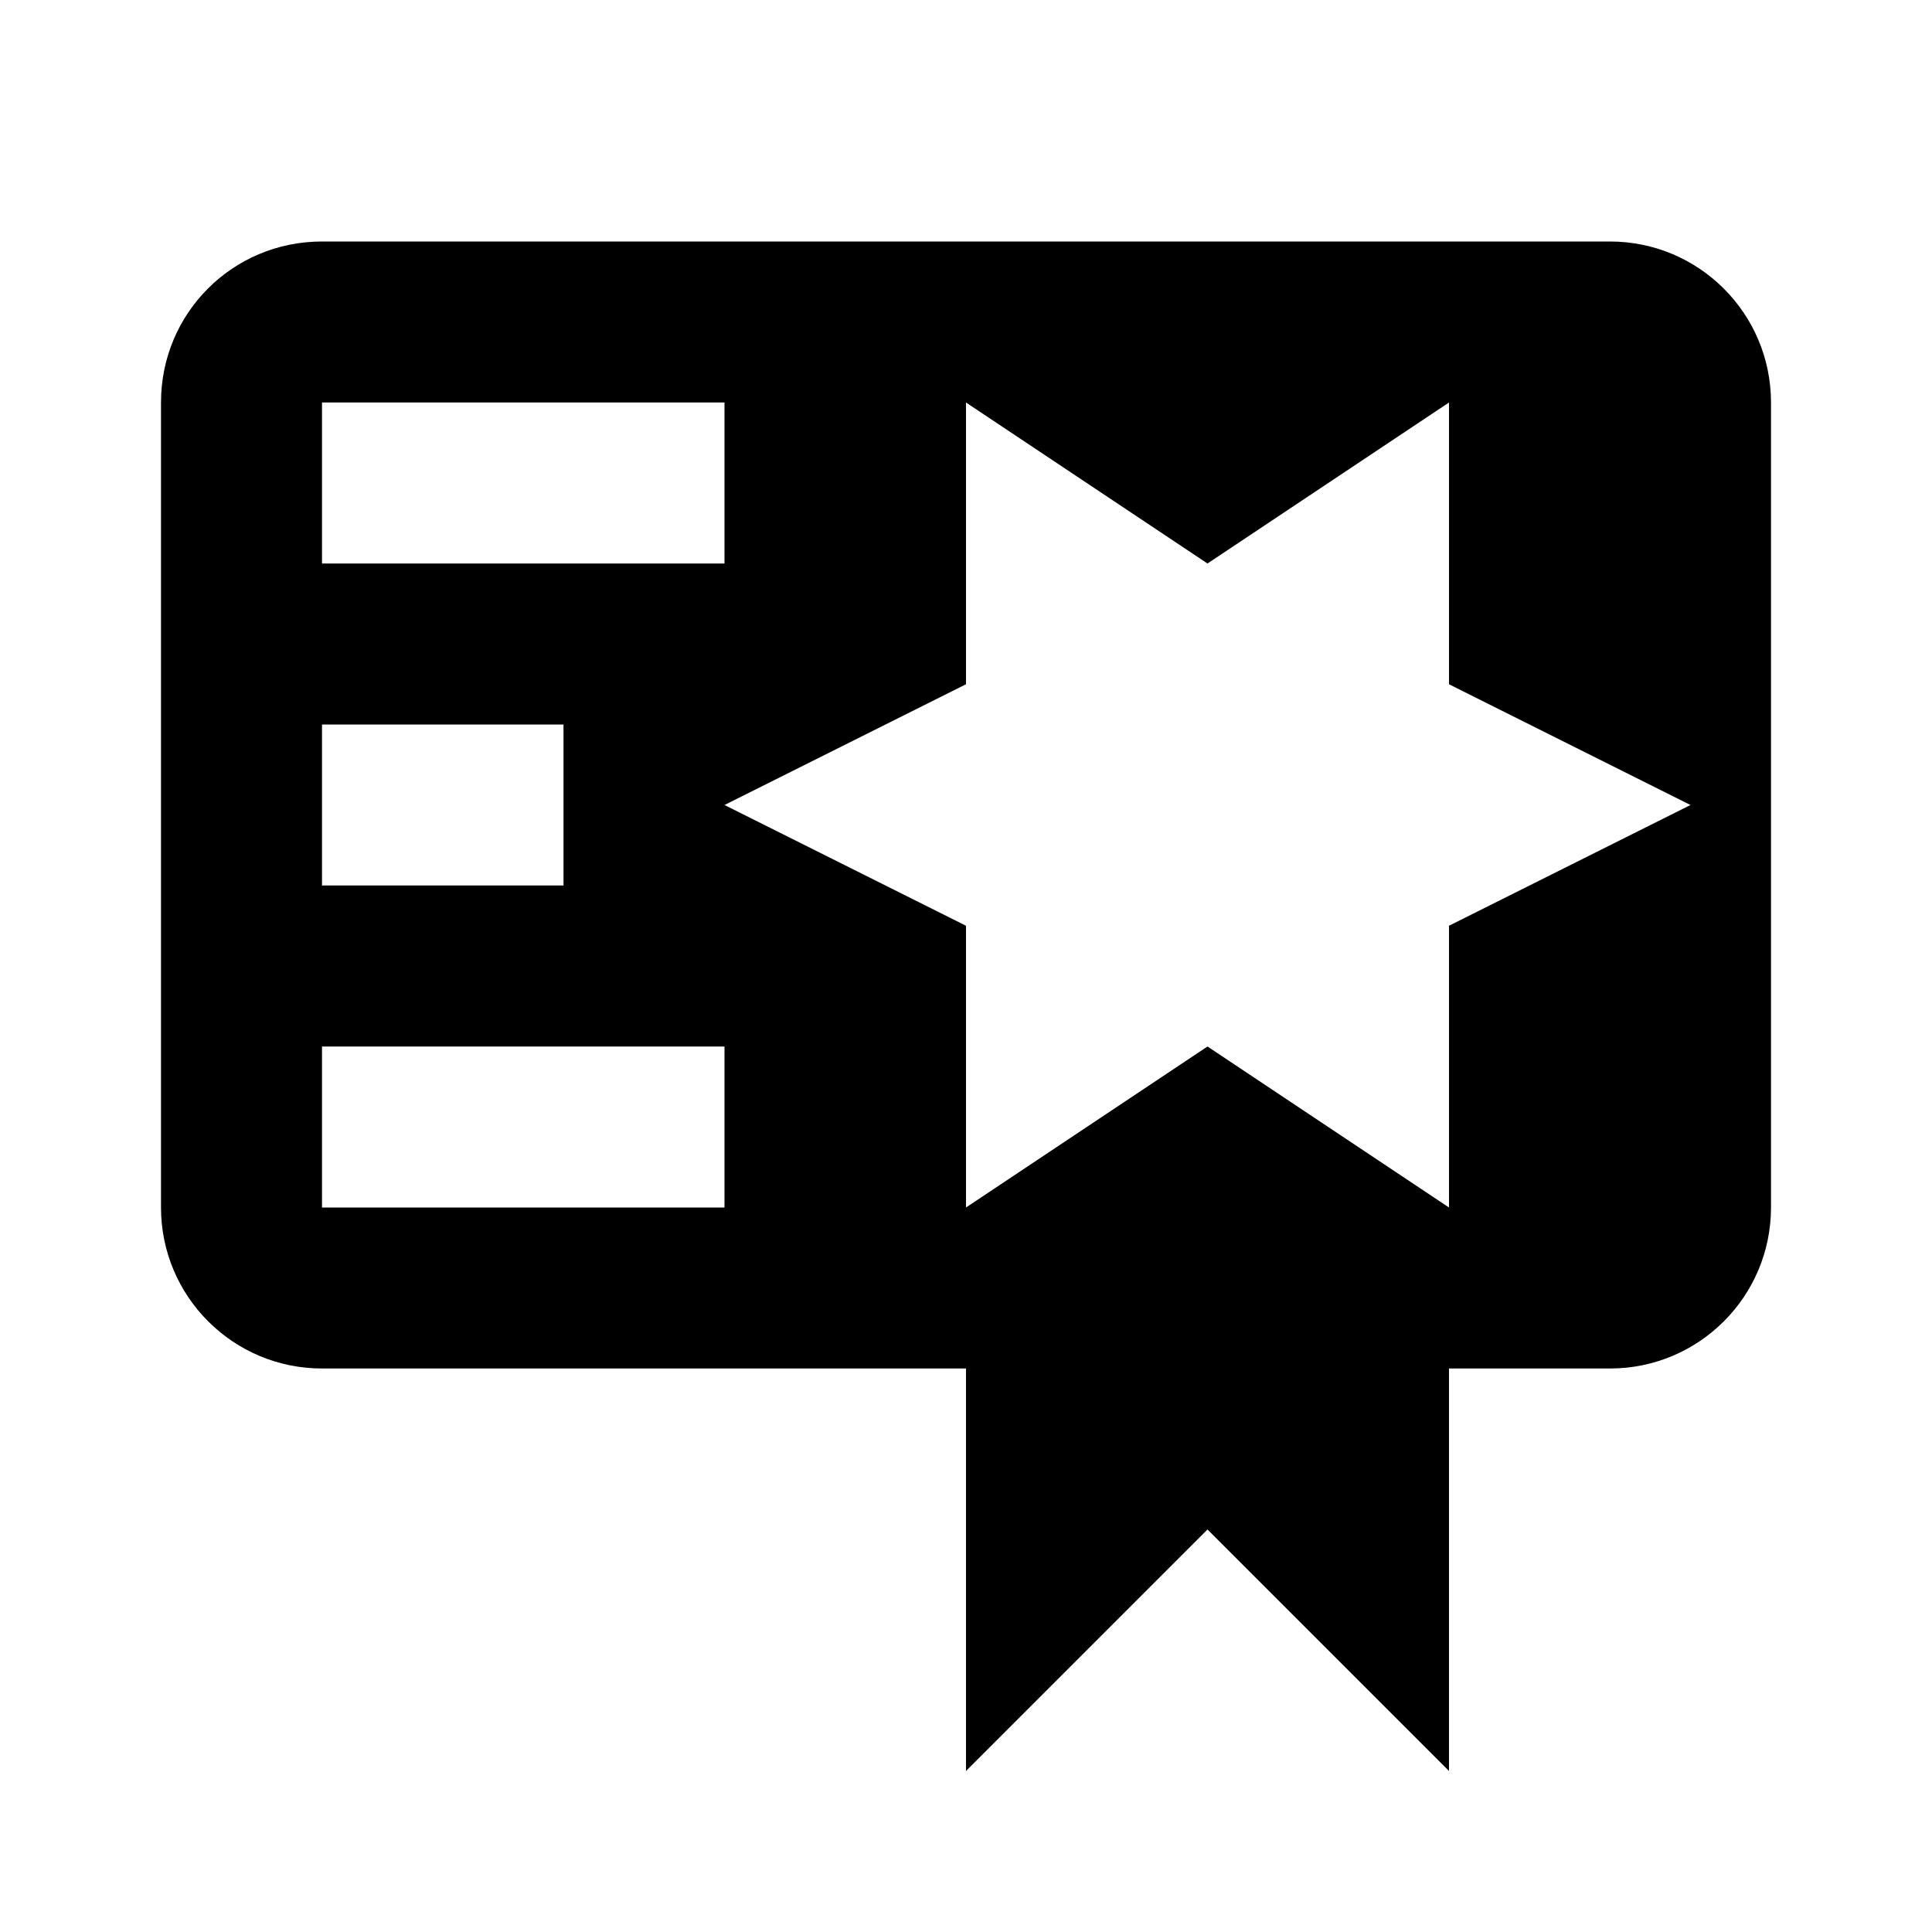
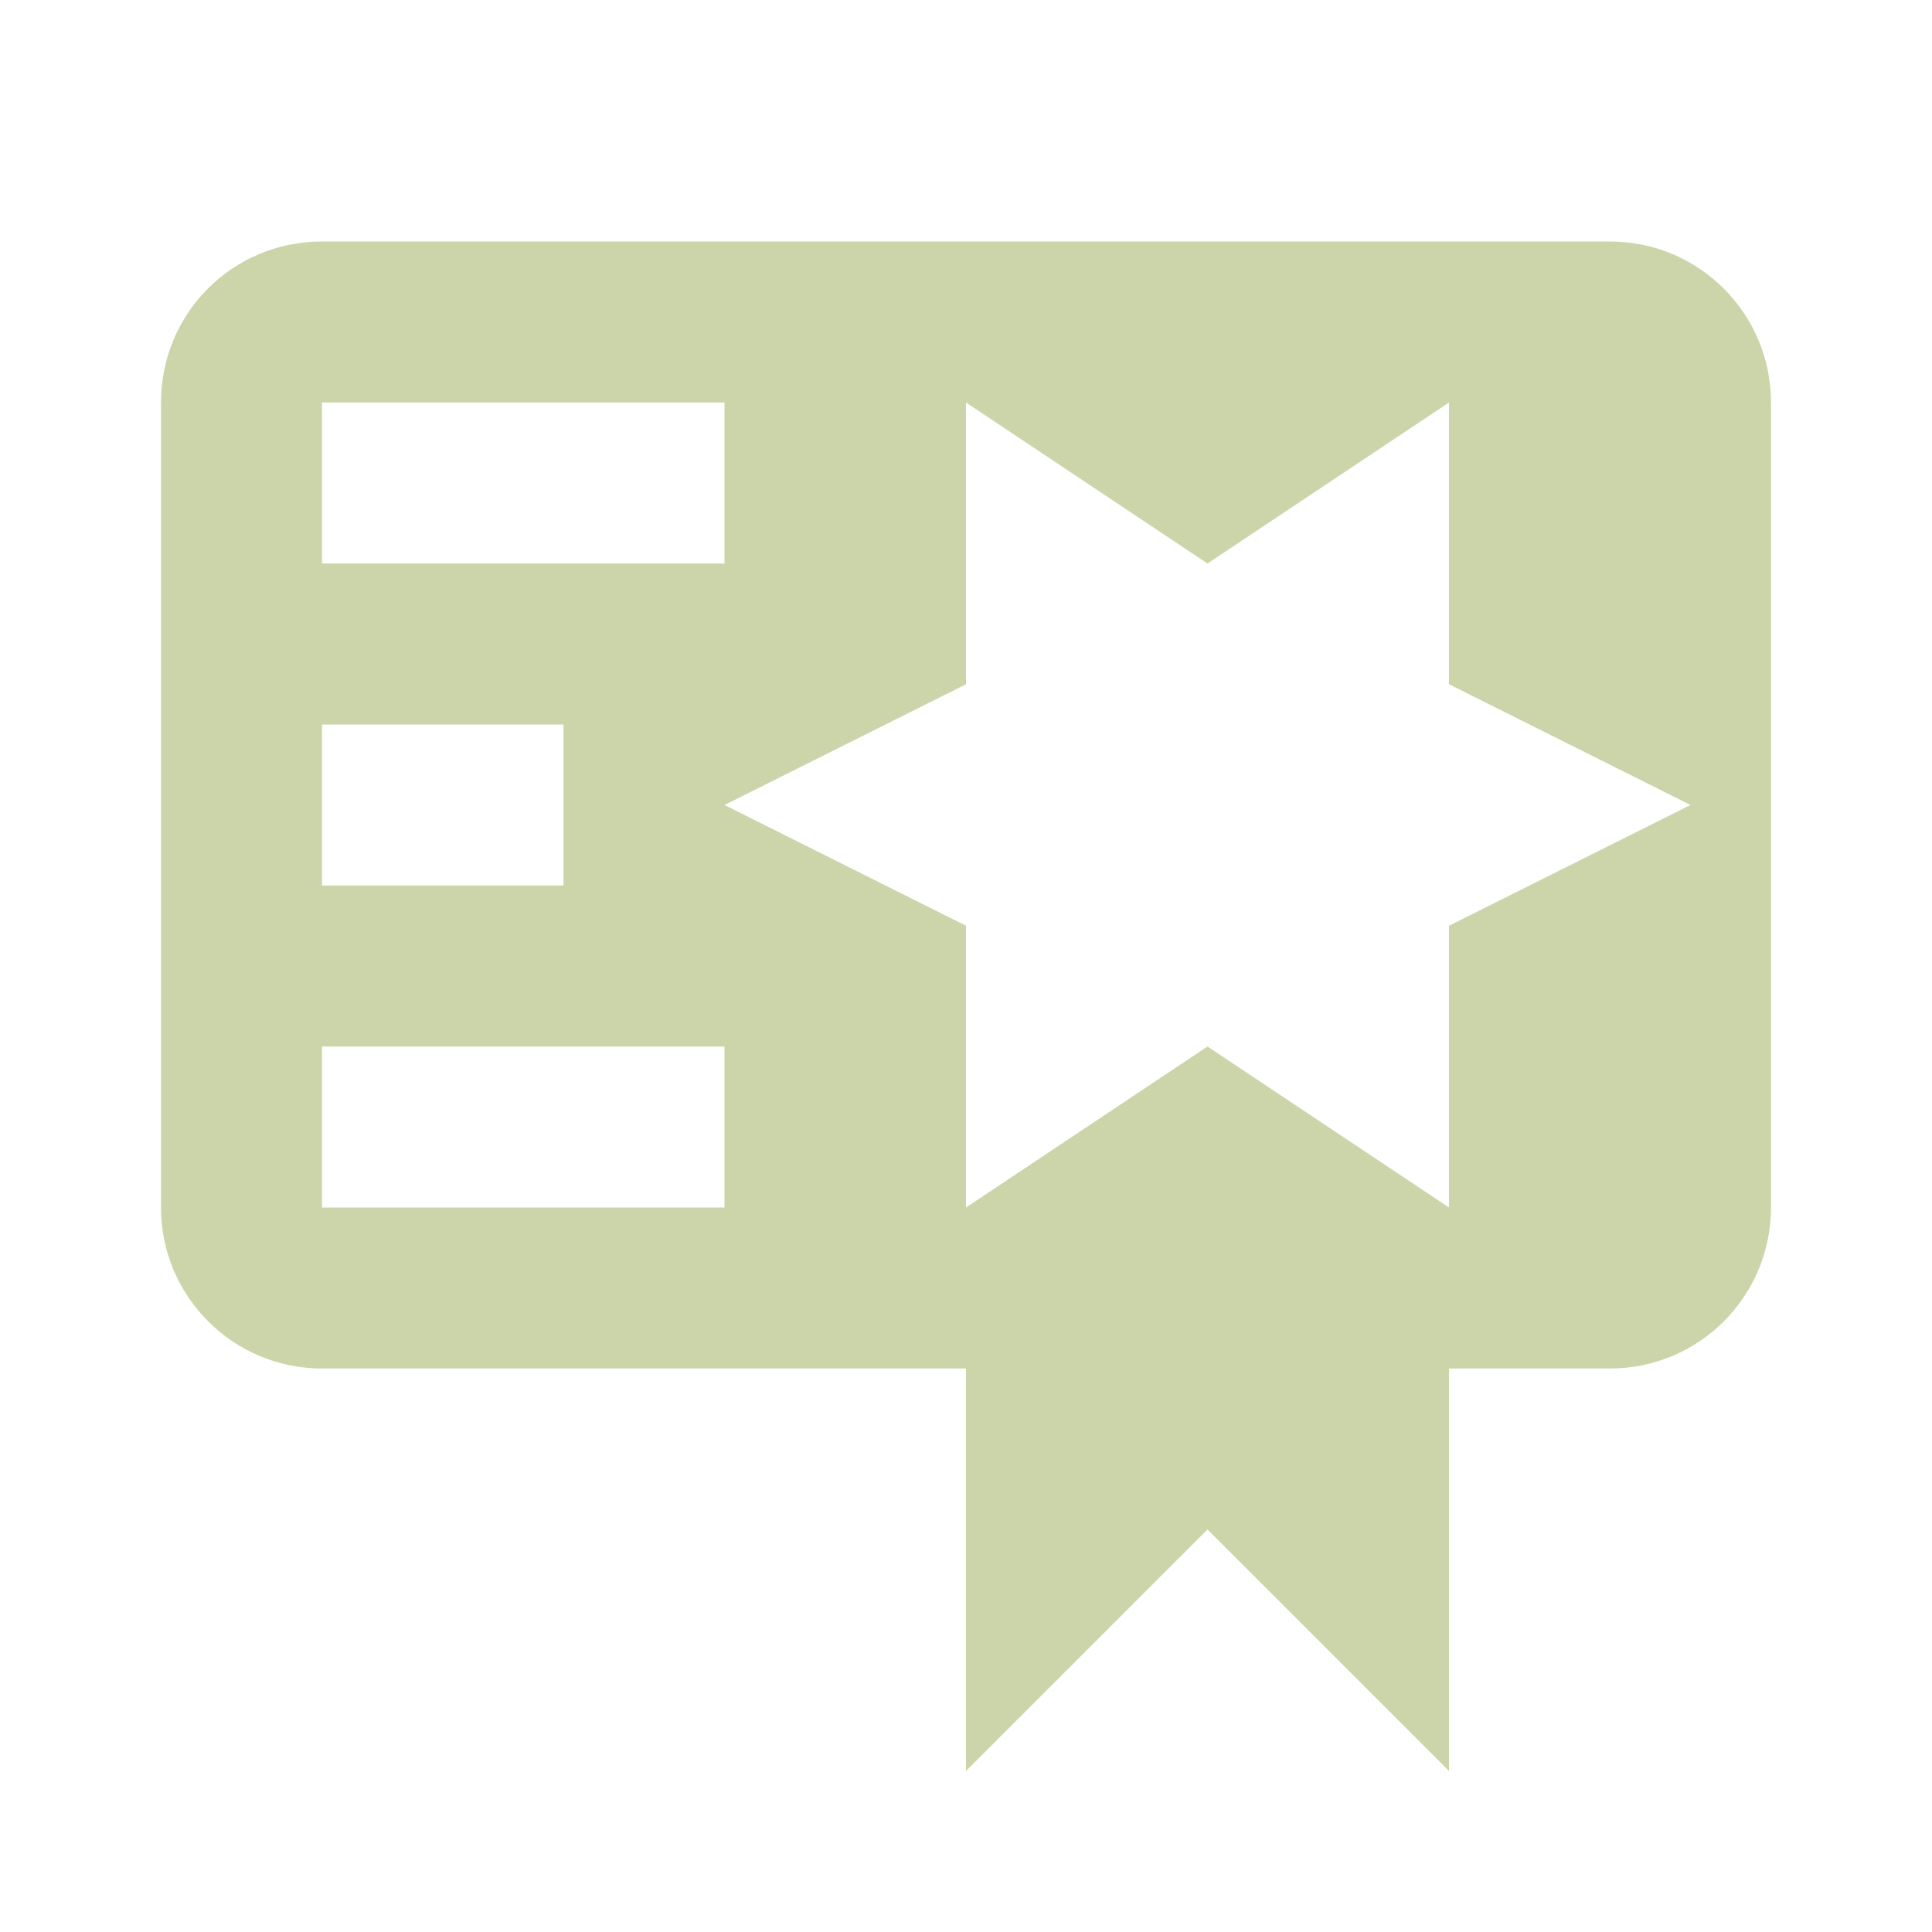
- <svg xmlns="http://www.w3.org/2000/svg" viewBox="0 0 24 24">
+ <svg xmlns="http://www.w3.org/2000/svg" fill="#CBD5A9" viewBox="0 0 24 24">
  <path d="M4,3C2.89,3 2,3.89 2,5V15A2,2 0 0,0 4,17H12V22L15,19L18,22V17H20A2,2 0 0,0 22,15V8L22,6V5A2,2 0 0,0 20,3H16V3H4M12,5L15,7L18,5V8.5L21,10L18,11.5V15L15,13L12,15V11.5L9,10L12,8.5V5M4,5H9V7H4V5M4,9H7V11H4V9M4,13H9V15H4V13Z" />
</svg>
